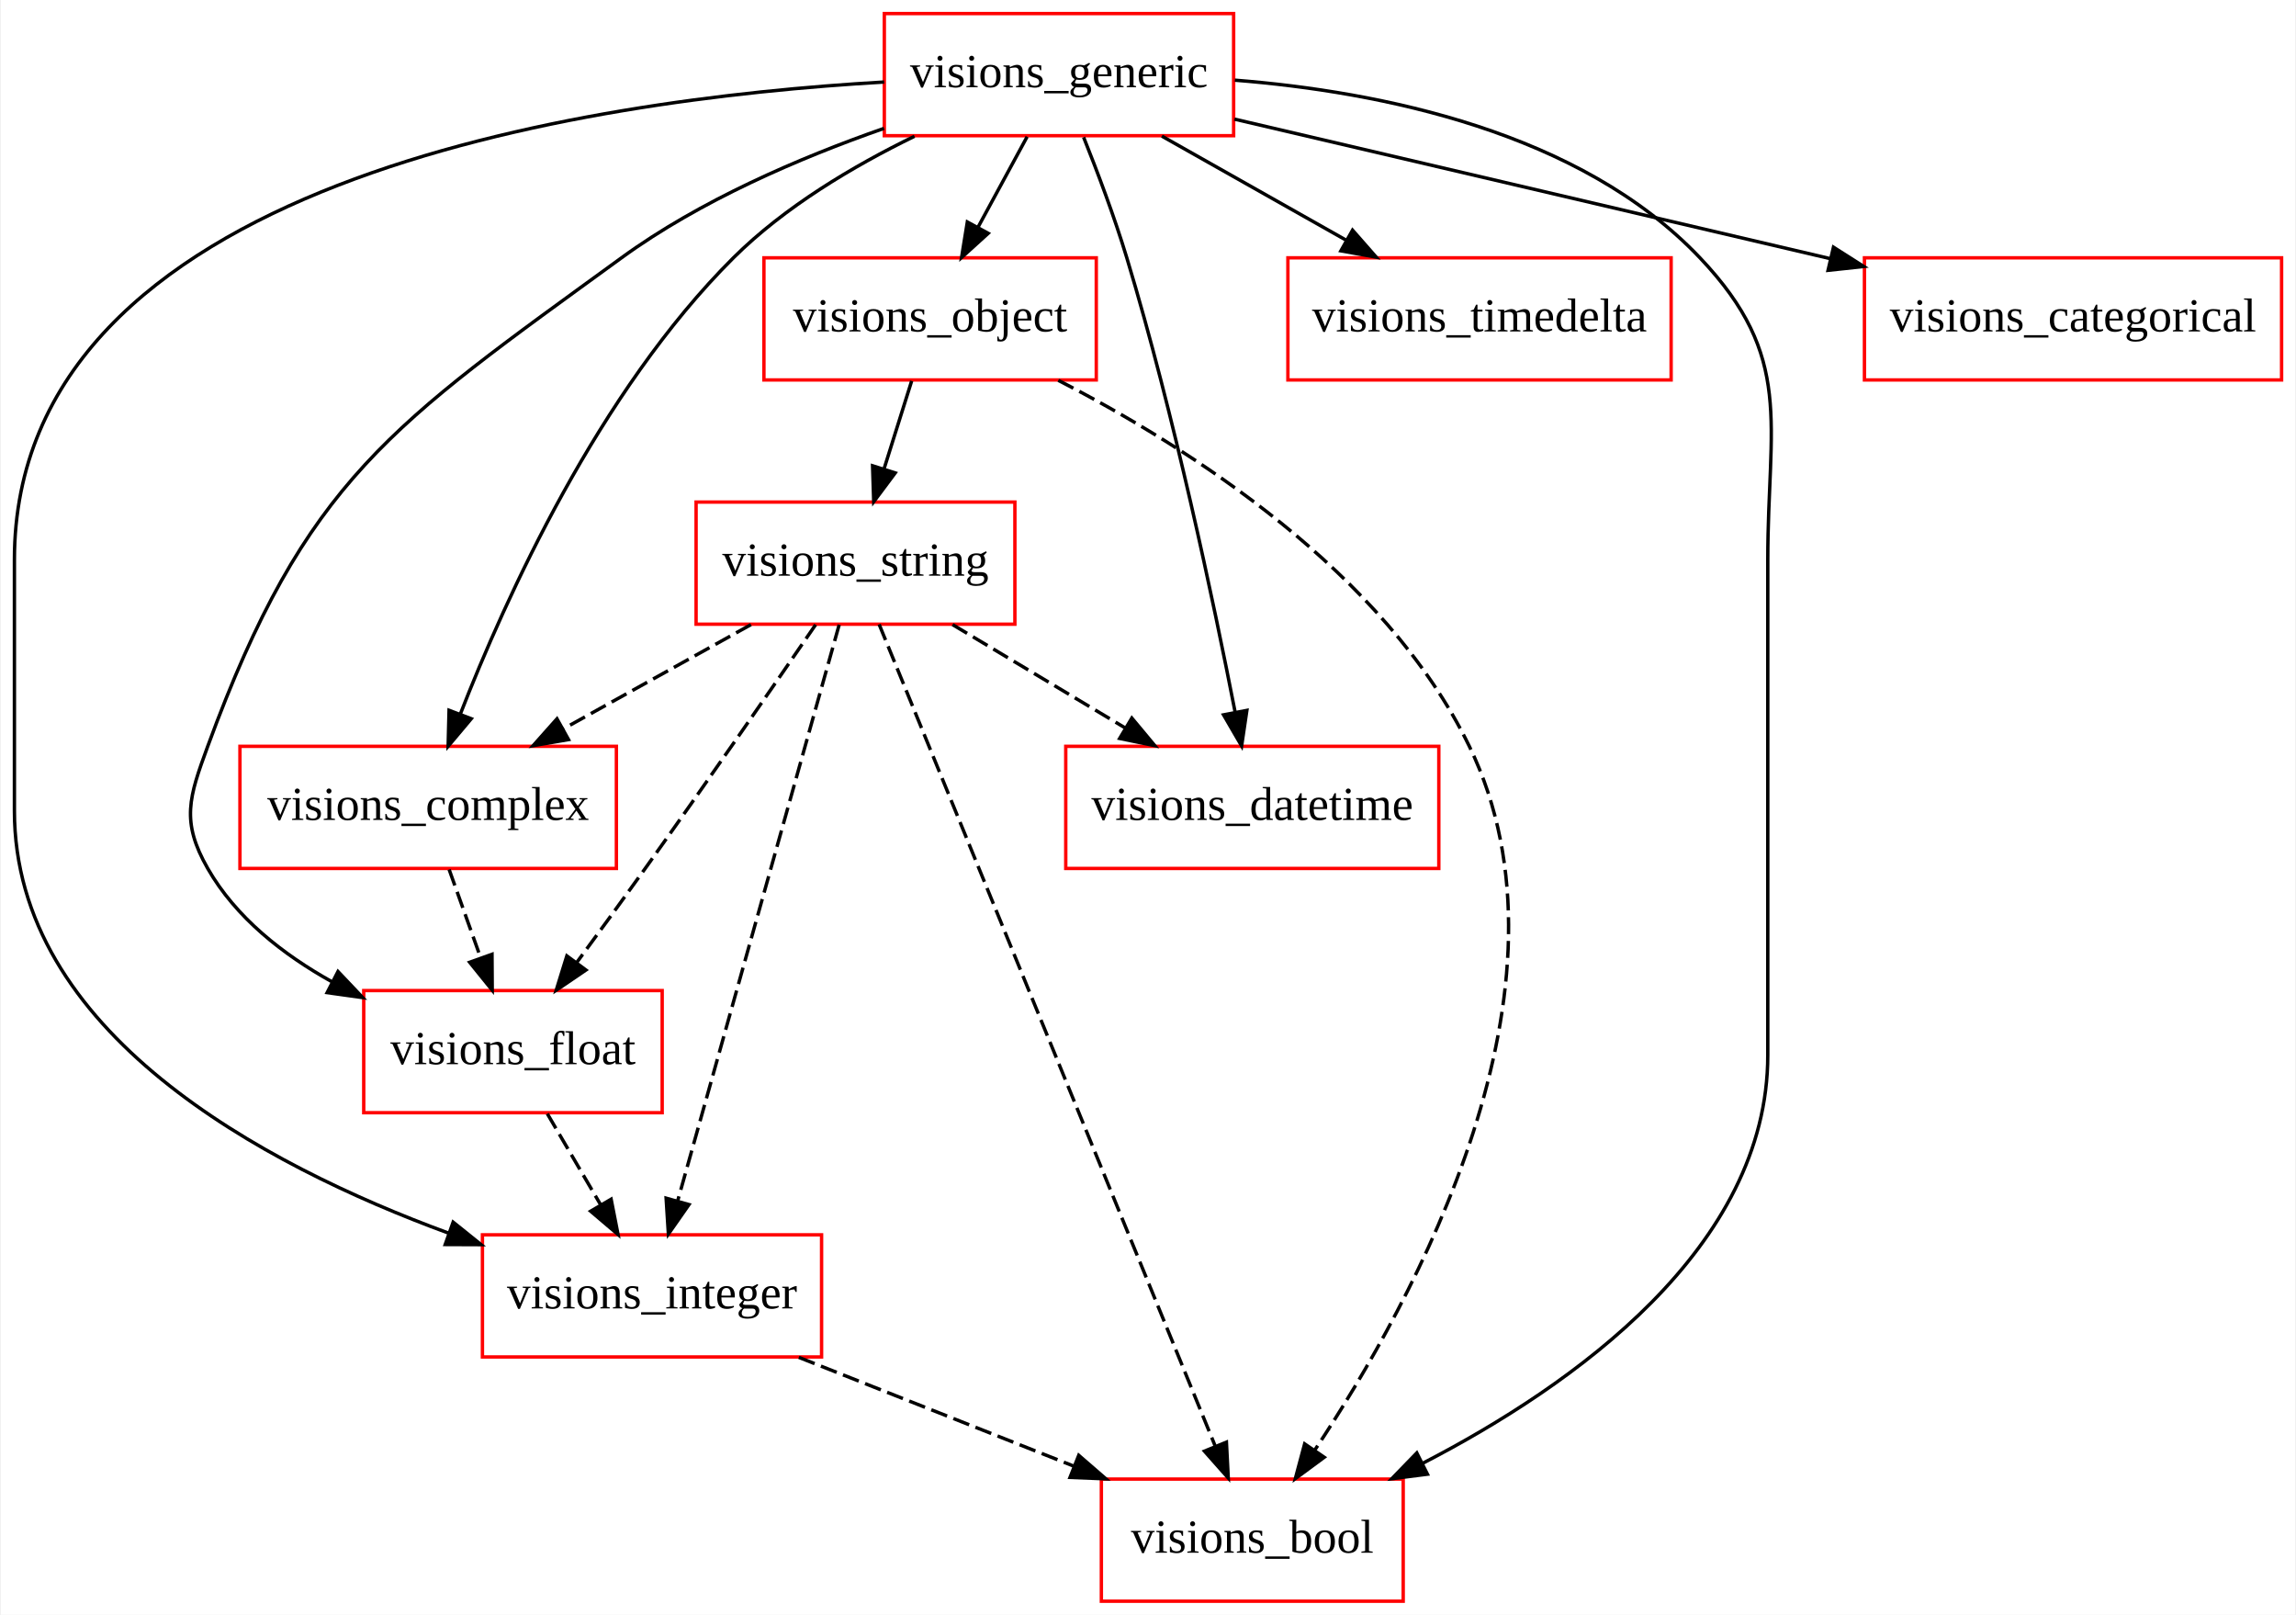
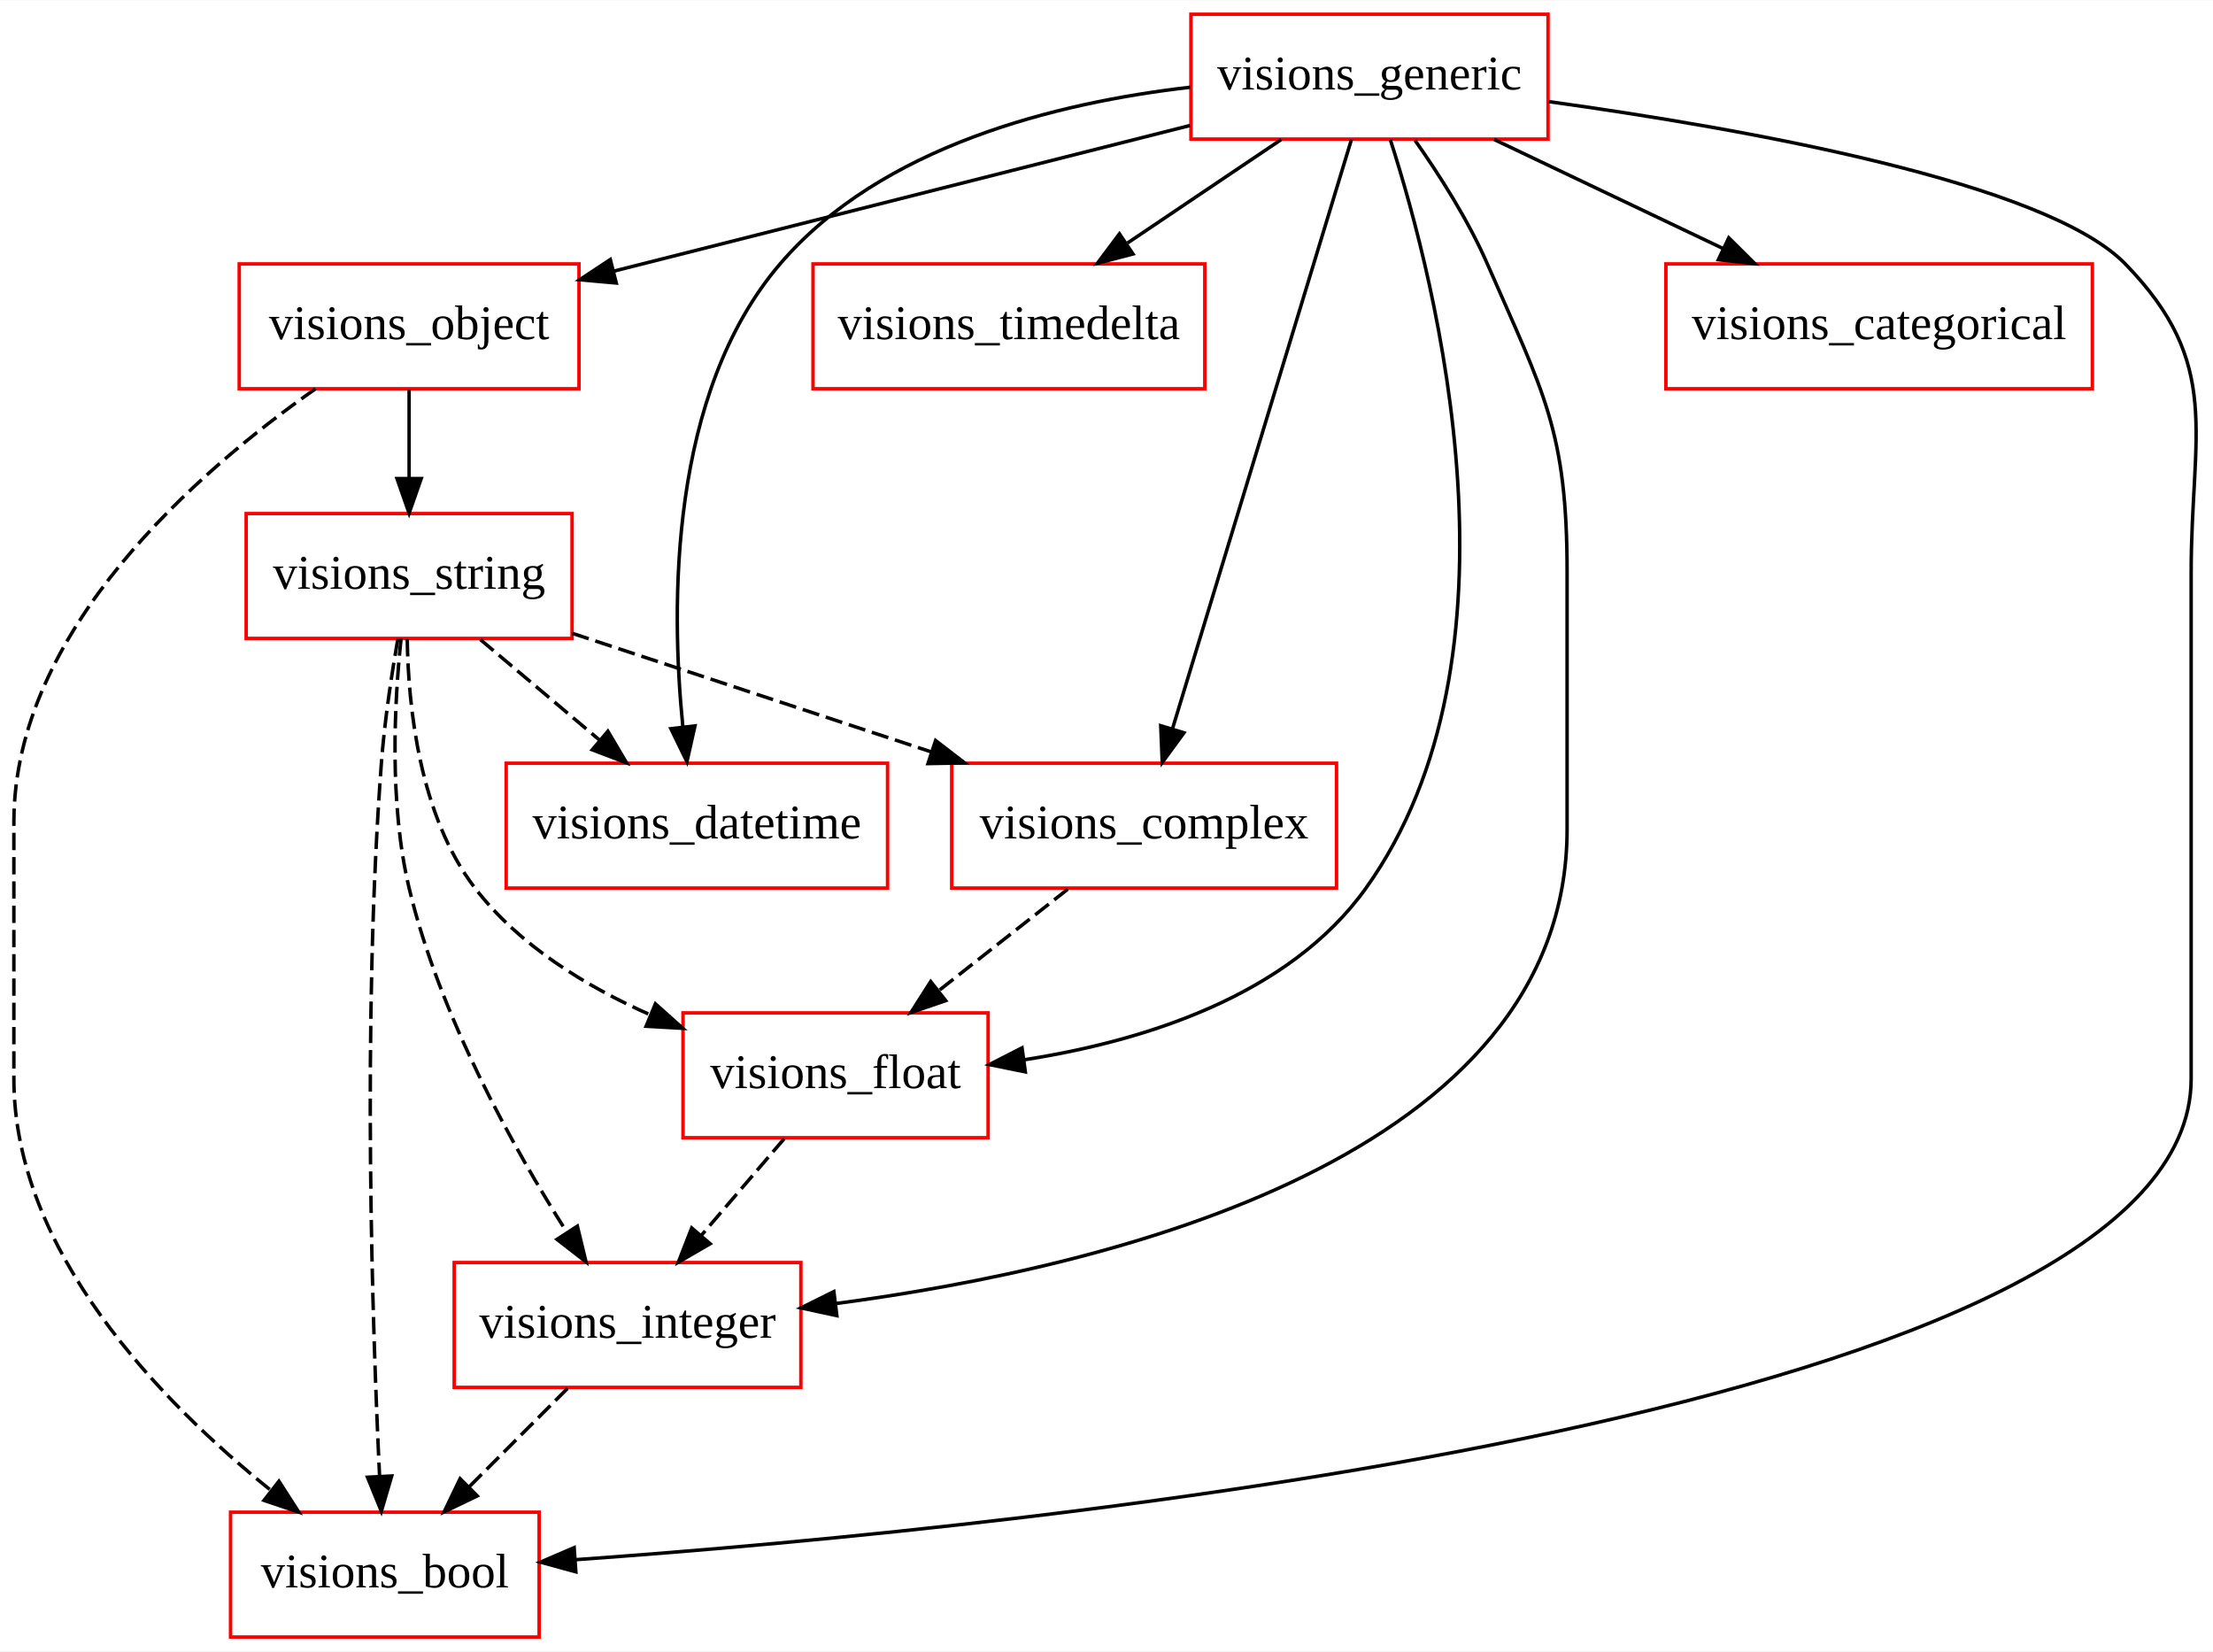
- <svg xmlns="http://www.w3.org/2000/svg" width="677pt" height="476pt" viewBox="0.00 0.00 676.50 476.00">
+ <svg xmlns="http://www.w3.org/2000/svg" width="638pt" height="476pt" viewBox="0.00 0.00 638.30 476.00">
  <g id="graph0" class="graph" transform="scale(1 1) rotate(0) translate(4 472)">
-     <polygon fill="white" stroke="none" points="-4,4 -4,-472 672.5,-472 672.5,4 -4,4" />
+     <polygon fill="white" stroke="none" points="-4,4 -4,-472 634.299,-472 634.299,4 -4,4" />
    <g id="node1" class="node">
-       <polygon fill="none" stroke="red" points="238,-108 138,-108 138,-72 238,-72 238,-108" />
-       <text text-anchor="middle" x="188" y="-86.3" font-family="Times New Roman,serif" font-size="14.00">visions_integer</text>
+       <polygon fill="none" stroke="red" points="163,-396 65,-396 65,-360 163,-360 163,-396" />
+       <text text-anchor="middle" x="114" y="-374.3" font-family="Times New Roman,serif" font-size="14.00">visions_object</text>
+     </g>
+     <g id="node5" class="node">
+       <polygon fill="none" stroke="red" points="161,-324 67,-324 67,-288 161,-288 161,-324" />
+       <text text-anchor="middle" x="114" y="-302.3" font-family="Times New Roman,serif" font-size="14.00">visions_string</text>
+     </g>
+     <g id="edge1" class="edge">
+       <path fill="none" stroke="black" d="M114,-359.697C114,-351.983 114,-342.712 114,-334.112" />
+       <polygon fill="black" stroke="black" points="117.5,-334.104 114,-324.104 110.5,-334.104 117.5,-334.104" />
+     </g>
+     <g id="node10" class="node">
+       <polygon fill="none" stroke="red" points="151.5,-36 62.5,-36 62.5,-0 151.5,-0 151.5,-36" />
+       <text text-anchor="middle" x="107" y="-14.3" font-family="Times New Roman,serif" font-size="14.00">visions_bool</text>
+     </g>
+     <g id="edge2" class="edge">
+       <path fill="none" stroke="black" stroke-dasharray="5,2" d="M86.984,-359.964C53.272,-336.367 0,-290.325 0,-235 0,-235 0,-235 0,-161 0,-111.129 42.617,-67.648 74.06,-42.355" />
+       <polygon fill="black" stroke="black" points="76.451,-44.928 82.183,-36.018 72.146,-39.409 76.451,-44.928" />
+     </g>
+     <g id="node2" class="node">
+       <polygon fill="none" stroke="red" points="252,-252 142,-252 142,-216 252,-216 252,-252" />
+       <text text-anchor="middle" x="197" y="-230.3" font-family="Times New Roman,serif" font-size="14.00">visions_datetime</text>
+     </g>
+     <g id="node3" class="node">
+       <polygon fill="none" stroke="red" points="343.5,-396 230.5,-396 230.5,-360 343.5,-360 343.5,-396" />
+       <text text-anchor="middle" x="287" y="-374.3" font-family="Times New Roman,serif" font-size="14.00">visions_timedelta</text>
+     </g>
+     <g id="node4" class="node">
+       <polygon fill="none" stroke="red" points="442.5,-468 339.5,-468 339.5,-432 442.5,-432 442.5,-468" />
+       <text text-anchor="middle" x="391" y="-446.3" font-family="Times New Roman,serif" font-size="14.00">visions_generic</text>
+     </g>
+     <g id="edge3" class="edge">
+       <path fill="none" stroke="black" d="M339.223,-435.916C292.051,-423.995 222.421,-406.399 173.089,-393.932" />
+       <polygon fill="black" stroke="black" points="173.749,-390.489 163.197,-391.432 172.034,-397.276 173.749,-390.489" />
+     </g>
+     <g id="edge4" class="edge">
+       <path fill="none" stroke="black" d="M339.281,-446.95C300.827,-442.527 250.161,-430.045 221,-396 189.012,-358.654 189.42,-297.697 192.964,-262.479" />
+       <polygon fill="black" stroke="black" points="196.454,-262.767 194.132,-252.43 189.501,-261.959 196.454,-262.767" />
+     </g>
+     <g id="edge5" class="edge">
+       <path fill="none" stroke="black" d="M365.559,-431.876C352.213,-422.893 335.676,-411.763 321.222,-402.034" />
+       <polygon fill="black" stroke="black" points="322.789,-398.87 312.539,-396.19 318.881,-404.677 322.789,-398.87" />
+     </g>
+     <g id="node6" class="node">
+       <polygon fill="none" stroke="red" points="281,-180 193,-180 193,-144 281,-144 281,-180" />
+       <text text-anchor="middle" x="237" y="-158.3" font-family="Times New Roman,serif" font-size="14.00">visions_float</text>
+     </g>
+     <g id="edge6" class="edge">
+       <path fill="none" stroke="black" d="M397.031,-431.764C410.407,-390.167 437.767,-282.795 390,-216 367.676,-184.783 325.649,-171.788 291.282,-166.458" />
+       <polygon fill="black" stroke="black" points="291.739,-162.988 281.356,-165.094 290.786,-169.923 291.739,-162.988" />
+     </g>
+     <g id="node7" class="node">
+       <polygon fill="none" stroke="red" points="381.5,-252 270.5,-252 270.5,-216 381.5,-216 381.5,-252" />
+       <text text-anchor="middle" x="326" y="-230.3" font-family="Times New Roman,serif" font-size="14.00">visions_complex</text>
+     </g>
+     <g id="edge7" class="edge">
+       <path fill="none" stroke="black" d="M385.791,-431.849C374.499,-394.675 347.699,-306.439 334.146,-261.82" />
+       <polygon fill="black" stroke="black" points="337.489,-260.784 331.234,-252.232 330.792,-262.818 337.489,-260.784" />
+     </g>
+     <g id="node8" class="node">
+       <polygon fill="none" stroke="red" points="227,-108 127,-108 127,-72 227,-72 227,-108" />
+       <text text-anchor="middle" x="177" y="-86.3" font-family="Times New Roman,serif" font-size="14.00">visions_integer</text>
+     </g>
+     <g id="edge8" class="edge">
+       <path fill="none" stroke="black" d="M404.135,-431.645C411.166,-421.66 419.489,-408.624 425,-396 441.347,-358.558 448,-347.855 448,-307 448,-307 448,-307 448,-233 448,-138.383 316.789,-106.687 236.967,-96.159" />
+       <polygon fill="black" stroke="black" points="237.377,-92.684 227.021,-94.921 236.512,-99.63 237.377,-92.684" />
    </g>
    <g id="node9" class="node">
-       <polygon fill="none" stroke="red" points="409.5,-36 320.5,-36 320.5,-0 409.5,-0 409.5,-36" />
-       <text text-anchor="middle" x="365" y="-14.3" font-family="Times New Roman,serif" font-size="14.00">visions_bool</text>
-     </g>
-     <g id="edge1" class="edge">
-       <path fill="none" stroke="black" stroke-dasharray="5,2" d="M231.299,-71.876C255.711,-62.222 286.396,-50.087 312.21,-39.877" />
-       <polygon fill="black" stroke="black" points="313.83,-43.001 321.842,-36.068 311.255,-36.491 313.83,-43.001" />
-     </g>
-     <g id="node2" class="node">
-       <polygon fill="none" stroke="red" points="488.5,-396 375.5,-396 375.5,-360 488.5,-360 488.5,-396" />
-       <text text-anchor="middle" x="432" y="-374.3" font-family="Times New Roman,serif" font-size="14.00">visions_timedelta</text>
-     </g>
-     <g id="node3" class="node">
-       <polygon fill="none" stroke="red" points="295,-324 201,-324 201,-288 295,-288 295,-324" />
-       <text text-anchor="middle" x="248" y="-302.3" font-family="Times New Roman,serif" font-size="14.00">visions_string</text>
-     </g>
-     <g id="edge2" class="edge">
-       <path fill="none" stroke="black" stroke-dasharray="5,2" d="M243.191,-287.849C232.791,-250.753 208.134,-162.81 195.599,-118.103" />
-       <polygon fill="black" stroke="black" points="198.901,-116.916 192.832,-108.232 192.161,-118.806 198.901,-116.916" />
-     </g>
-     <g id="node5" class="node">
-       <polygon fill="none" stroke="red" points="191,-180 103,-180 103,-144 191,-144 191,-180" />
-       <text text-anchor="middle" x="147" y="-158.3" font-family="Times New Roman,serif" font-size="14.00">visions_float</text>
-     </g>
-     <g id="edge3" class="edge">
-       <path fill="none" stroke="black" stroke-dasharray="5,2" d="M236.245,-287.846C223.871,-269.855 203.76,-240.803 186,-216 179.515,-206.944 172.313,-197.098 165.88,-188.378" />
-       <polygon fill="black" stroke="black" points="168.52,-186.061 159.759,-180.104 162.893,-190.224 168.52,-186.061" />
-     </g>
-     <g id="node7" class="node">
-       <polygon fill="none" stroke="red" points="420,-252 310,-252 310,-216 420,-216 420,-252" />
-       <text text-anchor="middle" x="365" y="-230.3" font-family="Times New Roman,serif" font-size="14.00">visions_datetime</text>
-     </g>
-     <g id="edge4" class="edge">
-       <path fill="none" stroke="black" stroke-dasharray="5,2" d="M276.621,-287.876C291.919,-278.724 310.943,-267.342 327.418,-257.485" />
-       <polygon fill="black" stroke="black" points="329.484,-260.327 336.269,-252.19 325.89,-254.32 329.484,-260.327" />
-     </g>
-     <g id="node8" class="node">
-       <polygon fill="none" stroke="red" points="177.5,-252 66.5,-252 66.5,-216 177.5,-216 177.5,-252" />
-       <text text-anchor="middle" x="122" y="-230.3" font-family="Times New Roman,serif" font-size="14.00">visions_complex</text>
-     </g>
-     <g id="edge5" class="edge">
-       <path fill="none" stroke="black" stroke-dasharray="5,2" d="M217.177,-287.876C200.55,-278.639 179.835,-267.131 161.981,-257.212" />
-       <polygon fill="black" stroke="black" points="163.383,-253.987 152.942,-252.19 159.983,-260.106 163.383,-253.987" />
-     </g>
-     <g id="edge6" class="edge">
-       <path fill="none" stroke="black" stroke-dasharray="5,2" d="M254.968,-287.966C274.553,-240.093 330.203,-104.06 353.994,-45.904" />
-       <polygon fill="black" stroke="black" points="357.373,-46.887 357.92,-36.306 350.894,-44.237 357.373,-46.887" />
-     </g>
-     <g id="node4" class="node">
-       <polygon fill="none" stroke="red" points="359.5,-468 256.5,-468 256.5,-432 359.5,-432 359.5,-468" />
-       <text text-anchor="middle" x="308" y="-446.3" font-family="Times New Roman,serif" font-size="14.00">visions_generic</text>
-     </g>
-     <g id="edge7" class="edge">
-       <path fill="none" stroke="black" d="M256.448,-447.82C168.768,-442.778 0,-418.581 0,-307 0,-307 0,-307 0,-233 0,-167.789 72.913,-128.728 127.924,-108.537" />
-       <polygon fill="black" stroke="black" points="129.362,-111.741 137.619,-105.102 127.025,-105.142 129.362,-111.741" />
-     </g>
-     <g id="edge8" class="edge">
-       <path fill="none" stroke="black" d="M338.334,-431.876C354.697,-422.639 375.083,-411.131 392.654,-401.212" />
-       <polygon fill="black" stroke="black" points="394.562,-404.154 401.55,-396.19 391.121,-398.058 394.562,-404.154" />
+       <polygon fill="none" stroke="red" points="599.5,-396 476.5,-396 476.5,-360 599.5,-360 599.5,-396" />
+       <text text-anchor="middle" x="538" y="-374.3" font-family="Times New Roman,serif" font-size="14.00">visions_categorical</text>
    </g>
    <g id="edge9" class="edge">
-       <path fill="none" stroke="black" d="M256.414,-434.162C231.565,-425.486 202.203,-412.877 179,-396 111.166,-346.658 85.876,-330.754 57,-252 51.492,-236.978 49.06,-229.891 57,-216 65.272,-201.529 79.207,-190.617 93.672,-182.574" />
-       <polygon fill="black" stroke="black" points="95.409,-185.616 102.701,-177.93 92.208,-179.391 95.409,-185.616" />
-     </g>
-     <g id="node6" class="node">
-       <polygon fill="none" stroke="red" points="319,-396 221,-396 221,-360 319,-360 319,-396" />
-       <text text-anchor="middle" x="270" y="-374.3" font-family="Times New Roman,serif" font-size="14.00">visions_object</text>
+       <path fill="none" stroke="black" d="M426.96,-431.876C446.877,-422.392 471.822,-410.513 493.02,-400.419" />
+       <polygon fill="black" stroke="black" points="494.633,-403.528 502.157,-396.068 491.623,-397.208 494.633,-403.528" />
    </g>
    <g id="edge10" class="edge">
-       <path fill="none" stroke="black" d="M298.607,-431.697C294.235,-423.644 288.943,-413.894 284.105,-404.982" />
-       <polygon fill="black" stroke="black" points="287.132,-403.223 279.285,-396.104 280.98,-406.563 287.132,-403.223" />
+       <path fill="none" stroke="black" d="M442.739,-442.798C499.694,-434.907 586.227,-419.424 609,-396 637.195,-367 628,-347.447 628,-307 628,-307 628,-307 628,-161 628,-65.175 295.782,-31.842 161.92,-22.3" />
+       <polygon fill="black" stroke="black" points="162.09,-18.804 151.871,-21.602 161.605,-25.787 162.09,-18.804" />
    </g>
    <g id="edge11" class="edge">
-       <path fill="none" stroke="black" d="M315.27,-431.538C319.36,-421.301 324.36,-408.051 328,-396 342.008,-349.627 353.638,-294.36 359.931,-262.123" />
-       <polygon fill="black" stroke="black" points="363.403,-262.6 361.855,-252.119 356.529,-261.277 363.403,-262.6" />
+       <path fill="none" stroke="black" stroke-dasharray="5,2" d="M134.517,-287.697C144.869,-278.965 157.586,-268.24 168.839,-258.75" />
+       <polygon fill="black" stroke="black" points="171.331,-261.227 176.719,-252.104 166.818,-255.876 171.331,-261.227" />
    </g>
    <g id="edge12" class="edge">
-       <path fill="none" stroke="black" d="M265.396,-431.831C247.382,-423.062 227.117,-411.037 212,-396 172.327,-356.536 144.88,-295.929 131.454,-261.433" />
-       <polygon fill="black" stroke="black" points="134.706,-260.137 127.889,-252.026 128.16,-262.618 134.706,-260.137" />
+       <path fill="none" stroke="black" stroke-dasharray="5,2" d="M113.465,-287.796C113.74,-268.424 116.929,-236.926 133,-216 145.724,-199.432 165.064,-187.613 183.628,-179.406" />
+       <polygon fill="black" stroke="black" points="185.037,-182.61 192.936,-175.549 182.357,-176.144 185.037,-182.61" />
    </g>
    <g id="edge13" class="edge">
-       <path fill="none" stroke="black" d="M359.852,-448.37C402.58,-444.981 461.696,-433.203 497,-396 524.907,-366.592 517,-347.542 517,-307 517,-307 517,-307 517,-161 517,-104.191 459.604,-63.58 415.352,-40.711" />
-       <polygon fill="black" stroke="black" points="416.643,-37.443 406.133,-36.101 413.512,-43.704 416.643,-37.443" />
-     </g>
-     <g id="node10" class="node">
-       <polygon fill="none" stroke="red" points="668.5,-396 545.5,-396 545.5,-360 668.5,-360 668.5,-396" />
-       <text text-anchor="middle" x="607" y="-374.3" font-family="Times New Roman,serif" font-size="14.00">visions_categorical</text>
+       <path fill="none" stroke="black" stroke-dasharray="5,2" d="M161.05,-289.465C191.582,-279.383 231.682,-266.143 264.699,-255.241" />
+       <polygon fill="black" stroke="black" points="265.855,-258.545 274.253,-252.086 263.66,-251.898 265.855,-258.545" />
    </g>
    <g id="edge14" class="edge">
-       <path fill="none" stroke="black" d="M359.74,-436.887C408.283,-425.522 481.312,-408.425 535.43,-395.755" />
-       <polygon fill="black" stroke="black" points="536.366,-399.131 545.305,-393.444 534.771,-392.315 536.366,-399.131" />
+       <path fill="none" stroke="black" stroke-dasharray="5,2" d="M111.694,-287.998C109.767,-269.884 108.174,-240.503 114,-216 122.723,-179.312 144.019,-141.173 159.44,-116.823" />
+       <polygon fill="black" stroke="black" points="162.528,-118.493 165.024,-108.197 156.652,-114.689 162.528,-118.493" />
    </g>
    <g id="edge15" class="edge">
-       <path fill="none" stroke="black" stroke-dasharray="5,2" d="M157.135,-143.697C161.852,-135.644 167.562,-125.894 172.782,-116.982" />
-       <polygon fill="black" stroke="black" points="175.948,-118.502 177.982,-108.104 169.908,-114.964 175.948,-118.502" />
+       <path fill="none" stroke="black" stroke-dasharray="5,2" d="M110.752,-287.888C108.954,-277.542 106.905,-264.063 106,-252 100.432,-177.812 103.381,-89.964 105.482,-46.373" />
+       <polygon fill="black" stroke="black" points="108.983,-46.443 105.993,-36.279 101.992,-46.089 108.983,-46.443" />
    </g>
    <g id="edge16" class="edge">
-       <path fill="none" stroke="black" d="M264.562,-359.697C262.111,-351.898 259.16,-342.509 256.432,-333.829" />
-       <polygon fill="black" stroke="black" points="259.713,-332.595 253.376,-324.104 253.035,-334.694 259.713,-332.595" />
+       <path fill="none" stroke="black" stroke-dasharray="5,2" d="M222.169,-143.697C214.975,-135.305 206.203,-125.07 198.31,-115.861" />
+       <polygon fill="black" stroke="black" points="200.826,-113.419 191.661,-108.104 195.511,-117.975 200.826,-113.419" />
    </g>
    <g id="edge17" class="edge">
-       <path fill="none" stroke="black" stroke-dasharray="5,2" d="M307.802,-359.878C346.367,-340.08 403.988,-303.48 429,-252 463.473,-181.047 412.77,-88.613 383.422,-44.539" />
-       <polygon fill="black" stroke="black" points="386.221,-42.431 377.695,-36.141 380.438,-46.375 386.221,-42.431" />
+       <path fill="none" stroke="black" stroke-dasharray="5,2" d="M304,-215.697C292.791,-206.881 278.998,-196.032 266.846,-186.474" />
+       <polygon fill="black" stroke="black" points="268.771,-183.535 258.747,-180.104 264.443,-189.038 268.771,-183.535" />
    </g>
    <g id="edge18" class="edge">
-       <path fill="none" stroke="black" stroke-dasharray="5,2" d="M128.18,-215.697C130.995,-207.813 134.391,-198.304 137.519,-189.546" />
-       <polygon fill="black" stroke="black" points="140.824,-190.699 140.891,-180.104 134.232,-188.345 140.824,-190.699" />
+       <path fill="none" stroke="black" stroke-dasharray="5,2" d="M159.697,-71.697C151.135,-63.135 140.656,-52.656 131.304,-43.304" />
+       <polygon fill="black" stroke="black" points="133.65,-40.7 124.104,-36.104 128.701,-45.65 133.65,-40.7" />
    </g>
  </g>
</svg>
